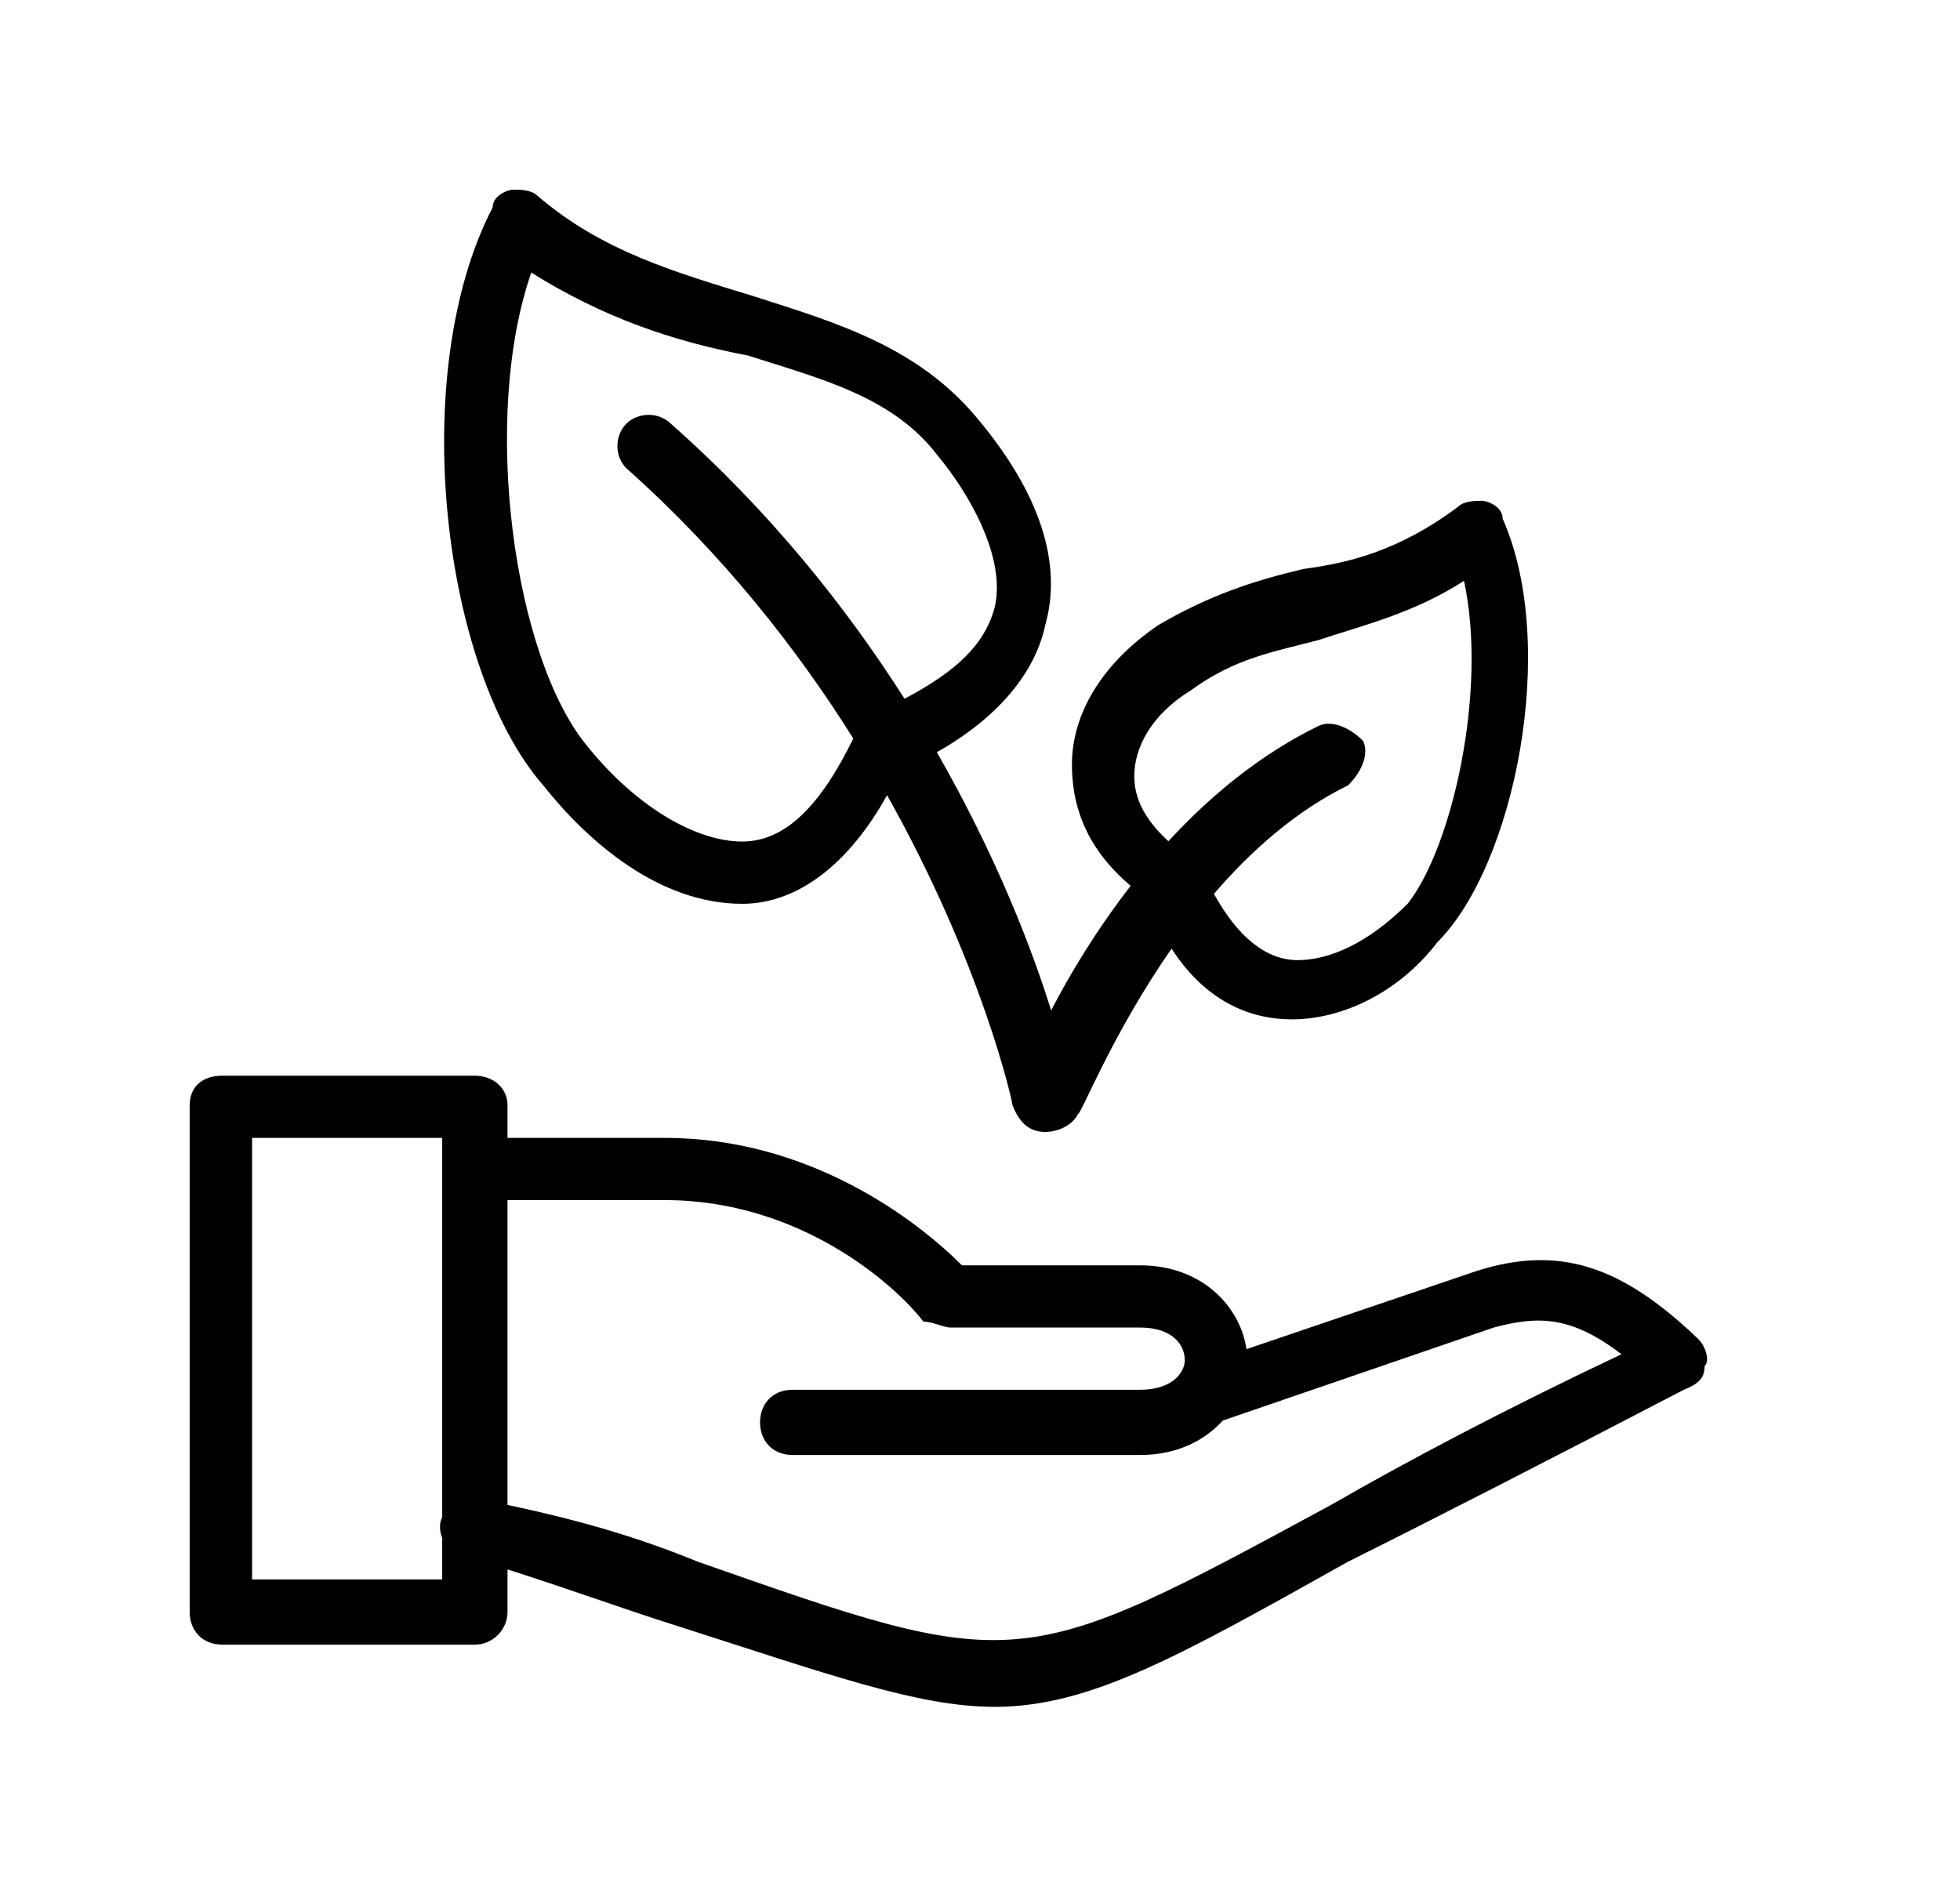
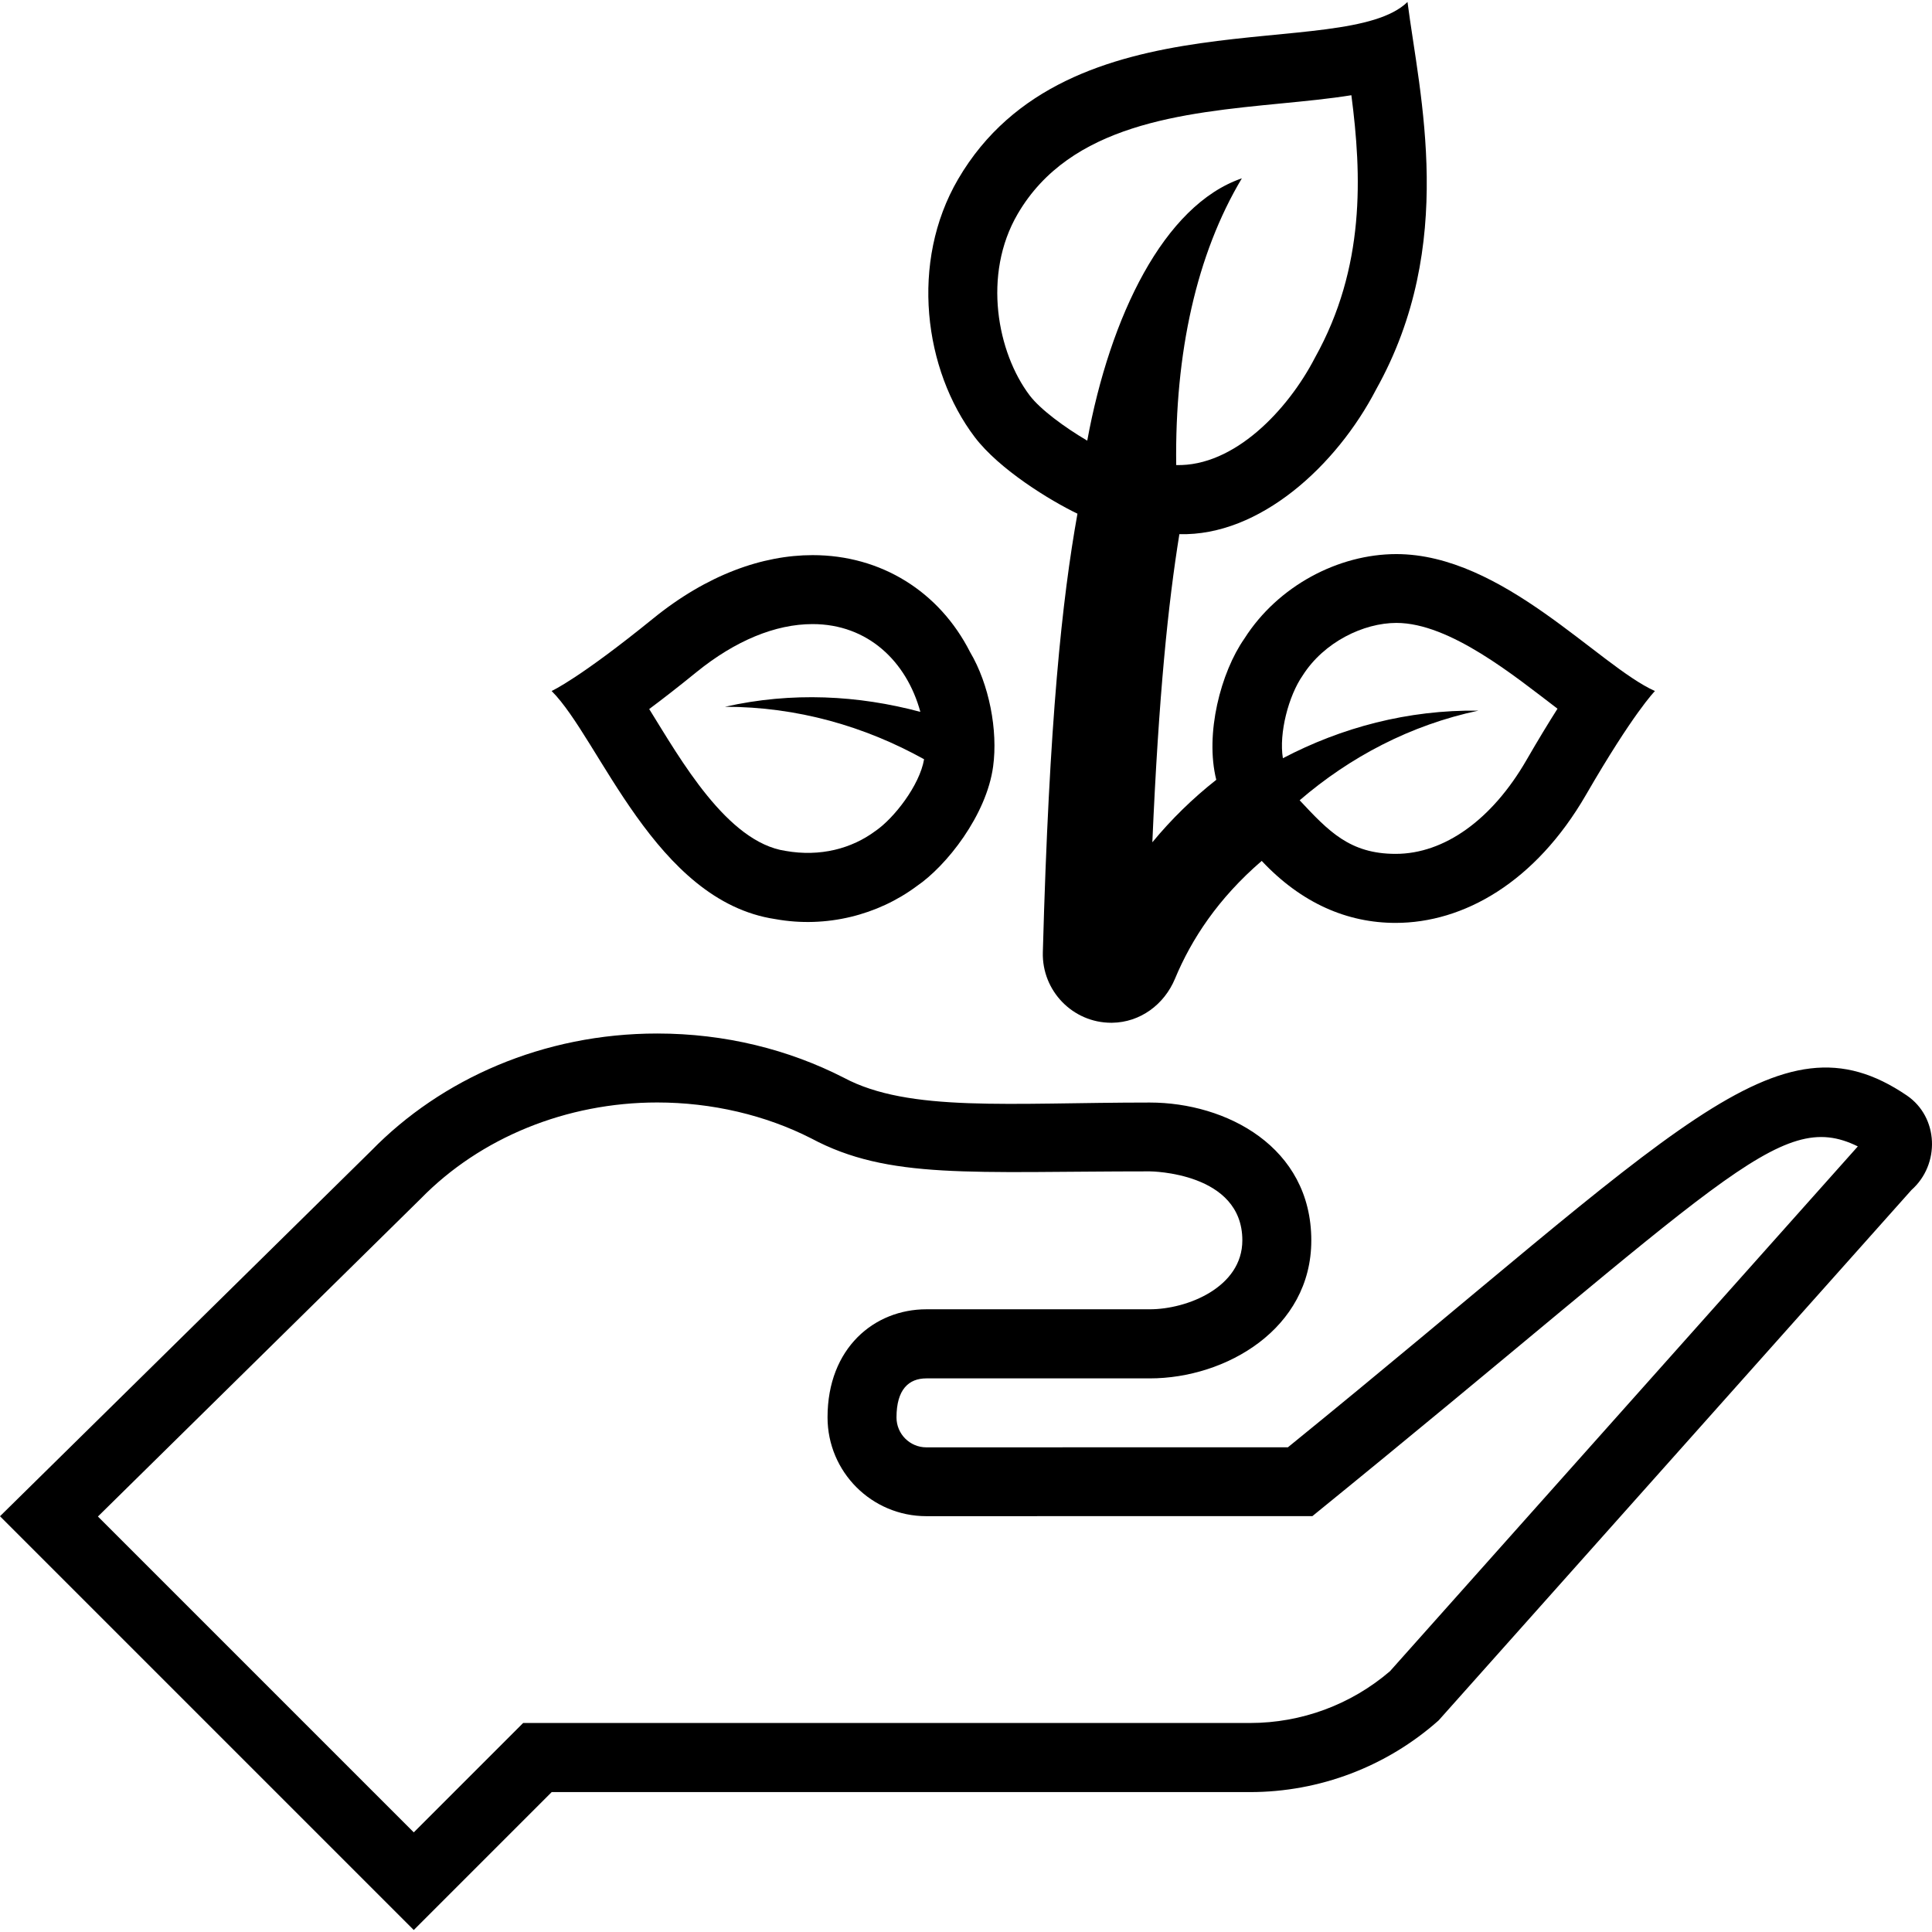
- <svg xmlns="http://www.w3.org/2000/svg" width="31" height="30" viewBox="0 0 31 30">
-   <path d="M8.027,18.984 L8.027,23.806 C9.218,24.059 10.107,24.325 11.034,24.703 C16.108,26.484 16.108,26.484 21.041,23.812 C22.263,23.109 23.766,22.312 25.646,21.422 C24.847,20.812 24.33,20.812 23.625,21 L19.341,22.471 C19.053,22.789 18.611,23.016 18.034,23.016 L12.537,23.016 C12.209,23.016 12.021,22.781 12.021,22.5 C12.021,22.219 12.209,21.984 12.537,21.984 L18.034,21.984 C18.551,21.984 18.739,21.703 18.739,21.516 C18.739,21.281 18.551,21 18.034,21 L15.028,21 C14.934,21 14.746,20.906 14.605,20.906 C14.135,20.297 12.631,18.984 10.517,18.984 L8.027,18.984 Z M8.027,18 L10.517,18 C12.819,18 14.511,19.312 15.215,20.016 L18.034,20.016 C19.027,20.016 19.623,20.688 19.714,21.342 L23.343,20.109 C24.659,19.688 25.646,20.016 26.867,21.188 C26.961,21.281 27.055,21.516 26.961,21.609 C26.961,21.797 26.867,21.891 26.632,21.984 C24.471,23.109 22.733,24 21.323,24.703 C18.645,26.203 17.236,27 15.732,27 C14.511,27 13.101,26.484 10.611,25.688 C9.888,25.46 9.009,25.139 8.027,24.826 L8.027,25.5 C8.027,25.781 7.792,26.016 7.51,26.016 L3.517,26.016 C3.188,26.016 3,25.781 3,25.5 L3,17.484 C3,17.203 3.188,17.016 3.517,17.016 L7.51,17.016 C7.792,17.016 8.027,17.203 8.027,17.484 L8.027,18 Z M6.994,24 L6.994,18 L3.987,18 L3.987,24.984 L6.994,24.984 L6.994,24.326 C6.947,24.213 6.948,24.09 6.994,24 Z M18.53,15.007 C17.593,16.349 17.102,17.625 17.048,17.625 C16.954,17.812 16.719,17.906 16.531,17.906 C16.249,17.906 16.108,17.719 16.014,17.484 C16.014,17.427 15.532,15.25 14.03,12.579 C13.432,13.657 12.623,14.297 11.739,14.297 C10.423,14.297 9.296,13.312 8.591,12.422 C6.994,10.594 6.43,5.906 7.792,3.281 C7.792,3.094 8.027,3 8.121,3 C8.215,3 8.403,3 8.497,3.094 C9.531,3.984 10.705,4.312 11.927,4.688 C13.242,5.109 14.511,5.484 15.45,6.609 C16.437,7.781 16.813,8.906 16.531,9.891 C16.373,10.64 15.783,11.355 14.817,11.899 C15.758,13.538 16.323,15.012 16.625,15.984 C16.92,15.414 17.34,14.712 17.883,14.013 C17.11,13.36 16.954,12.649 16.954,12.094 C16.954,11.297 17.424,10.5 18.316,9.891 C19.115,9.422 19.82,9.188 20.618,9 C21.323,8.906 22.122,8.719 23.062,8.016 C23.155,7.922 23.343,7.922 23.437,7.922 C23.531,7.922 23.766,8.016 23.766,8.203 C24.659,10.219 23.954,13.688 22.733,14.906 C22.122,15.703 21.229,16.125 20.431,16.125 C19.865,16.125 19.118,15.914 18.53,15.007 L18.53,15.007 Z M19.2,14.14 C19.586,14.838 20.038,15.188 20.524,15.188 C21.041,15.188 21.652,14.906 22.263,14.297 C22.968,13.406 23.531,10.922 23.155,9.188 C22.357,9.703 21.558,9.891 20.853,10.125 C20.149,10.312 19.538,10.406 18.833,10.922 C18.222,11.297 17.94,11.812 17.94,12.281 C17.94,12.711 18.197,13.047 18.48,13.307 C19.136,12.595 19.927,11.936 20.853,11.484 C21.041,11.391 21.323,11.484 21.558,11.719 C21.652,11.906 21.558,12.188 21.323,12.422 C20.494,12.829 19.786,13.458 19.2,14.14 L19.2,14.14 Z M14.306,11.053 C15.117,10.626 15.574,10.201 15.732,9.609 C15.92,8.812 15.309,7.781 14.84,7.219 C14.135,6.281 13.007,6 11.833,5.625 C10.611,5.391 9.531,5.016 8.403,4.312 C7.604,6.609 8.121,10.406 9.296,11.812 C10.094,12.797 11.034,13.312 11.739,13.312 C12.431,13.312 12.987,12.725 13.496,11.682 C12.608,10.267 11.435,8.769 9.906,7.406 C9.718,7.219 9.718,6.891 9.906,6.703 C10.094,6.516 10.423,6.516 10.611,6.703 C12.18,8.09 13.388,9.611 14.306,11.053 L14.306,11.053 Z" />
+ <svg xmlns="http://www.w3.org/2000/svg" version="1.1" id="Capa_1" x="0px" y="0px" viewBox="0 0 448.25 448.25" style="enable-background:new 0 0 448.25 448.25;" xml:space="preserve">
+   <g>
+     <g>
+       <path d="M442.4,254.157c-30.16-20.464-52.656,7.776-143.584,81.632l-83.888,0.016c-3.824,0-6.928-3.104-6.928-6.928    c0-6.528,2.848-9.072,6.928-9.072h51.84c17.68,0,37.472-11.52,37.472-32c0-21.76-19.792-32-37.472-32    c-32.496,0-55.888,2.32-70.992-5.76c-12.8-6.544-27.552-10.256-43.296-10.256c-26.432,0-50.096,10.544-66.32,27.168L0,351.789    l96,96l32-32h162.032c16.128,0,31.696-5.92,43.744-16.624l109.712-123.072C450.192,270.141,449.808,259.197,442.4,254.157z     M322.496,387.741c-9.04,7.76-20.544,12.016-32.464,12.016c-57.872,0-110.336,0-168.656,0c-8.4,8.4-16.848,16.848-25.376,25.376    l-73.28-73.28l74.896-73.744c13.84-14.176,33.84-22.32,54.864-22.32c12.672,0,25.136,2.928,35.744,8.336    c17.968,9.616,37.104,7.648,78.544,7.648c0.208,0,21.472,0.176,21.472,16c0,10.912-12.816,16-21.472,16h-51.84    c-12.032,0-22.928,8.944-22.928,25.072c0,12.672,10.256,22.928,22.928,22.928c19.472,0,71.808-0.016,89.568-0.016    c95.584-77.648,108.24-94.784,126.544-85.776L322.496,387.741z" />
+     </g>
+   </g>
+   <g>
+     <g>
+       <path d="M323.968,128.557c-13.424,0-27.472,7.36-35.248,19.6c-5.488,7.84-9.2,22.112-6.528,32.768    c-5.424,4.272-10.4,9.12-14.832,14.496c1.472-34.176,3.696-55.584,6.272-71.488c18.624,0.496,36.464-15.872,45.648-33.584    c18.8-33.632,10.08-68.128,7.28-89.888c-14.688,14.304-78.832-2.464-104.272,41.12c-11.232,19.248-7.92,44.288,3.856,59.824    c5.728,7.552,17.552,14.752,23.84,17.776c-3.552,19.856-6.56,47.728-8.032,101.76c-0.24,8.944,6.944,16.352,15.856,16.352    c0.064,0,0.128,0,0.208,0c6.528-0.08,12.112-4.224,14.608-10.24c3.808-9.152,10.016-18.624,20.112-27.312    c9.248,9.856,19.888,14.384,31.056,14.384c15.776,0,32.432-9.408,44.176-29.712c10.96-18.944,15.872-23.952,16-24.08    C370.832,154.429,348.656,128.557,323.968,128.557z M252.256,102.237c-5.28-3.104-10.896-7.248-13.36-10.496    c-7.488-9.888-11.008-28-2.784-42.096c12.176-20.88,38.208-23.408,61.168-25.648c5.728-0.56,11.184-1.088,16.256-1.904    c2.416,18.512,3.264,39.904-8.448,60.896c-6.288,12.16-18.736,25.28-32.192,24.912c-0.336-26.032,4.704-48.912,15.232-66.528    C270.032,47.581,257.552,73.405,252.256,102.237z M354.144,176.381c-7.984,13.808-19.04,21.728-30.336,21.728    c-10.656,0-15.584-5.28-22.272-12.432c11.68-10.048,25.696-17.456,41.456-20.8c-16.384-0.208-31.76,3.92-45.344,11.04    c-0.96-5.776,1.312-14.48,4.592-19.2c4.944-7.776,14.144-12.192,21.744-12.192c12.416,0,27.456,12.352,37.376,19.904    C359.248,167.757,356.848,171.693,354.144,176.381z" />
+     </g>
+   </g>
+   <g>
+     <g>
+       <path d="M225.072,151.293c-7.136-14.048-20.656-22.496-36.528-22.496c-11.616,0-24.48,4.528-37.024,14.72    c-16.992,13.792-23.376,16.736-23.536,16.8c11.2,11.2,23.984,48.768,51.904,52.928c11.824,2.144,23.824-0.96,32.784-7.632    c6.928-4.704,16.208-16.464,17.744-27.76C231.568,169.453,229.488,158.733,225.072,151.293z M203.136,192.781    c-5.52,4.112-12.832,6.064-20.88,4.64c-13.568-2.016-24.352-21.216-31.632-32.912c3.136-2.336,6.768-5.152,10.976-8.576    c8.976-7.28,18.288-11.136,26.928-11.136c12.816,0,21.808,8.656,25.008,20.368c-14.4-3.856-29.792-4.688-45.328-1.184    c16.8,0,32.464,4.544,46.192,12.176C213.36,182.253,207.376,189.885,203.136,192.781z" />
+     </g>
+   </g>
+   <g>
+ </g>
+   <g>
+ </g>
+   <g>
+ </g>
+   <g>
+ </g>
+   <g>
+ </g>
+   <g>
+ </g>
+   <g>
+ </g>
+   <g>
+ </g>
+   <g>
+ </g>
+   <g>
+ </g>
+   <g>
+ </g>
+   <g>
+ </g>
+   <g>
+ </g>
+   <g>
+ </g>
+   <g>
+ </g>
</svg>
